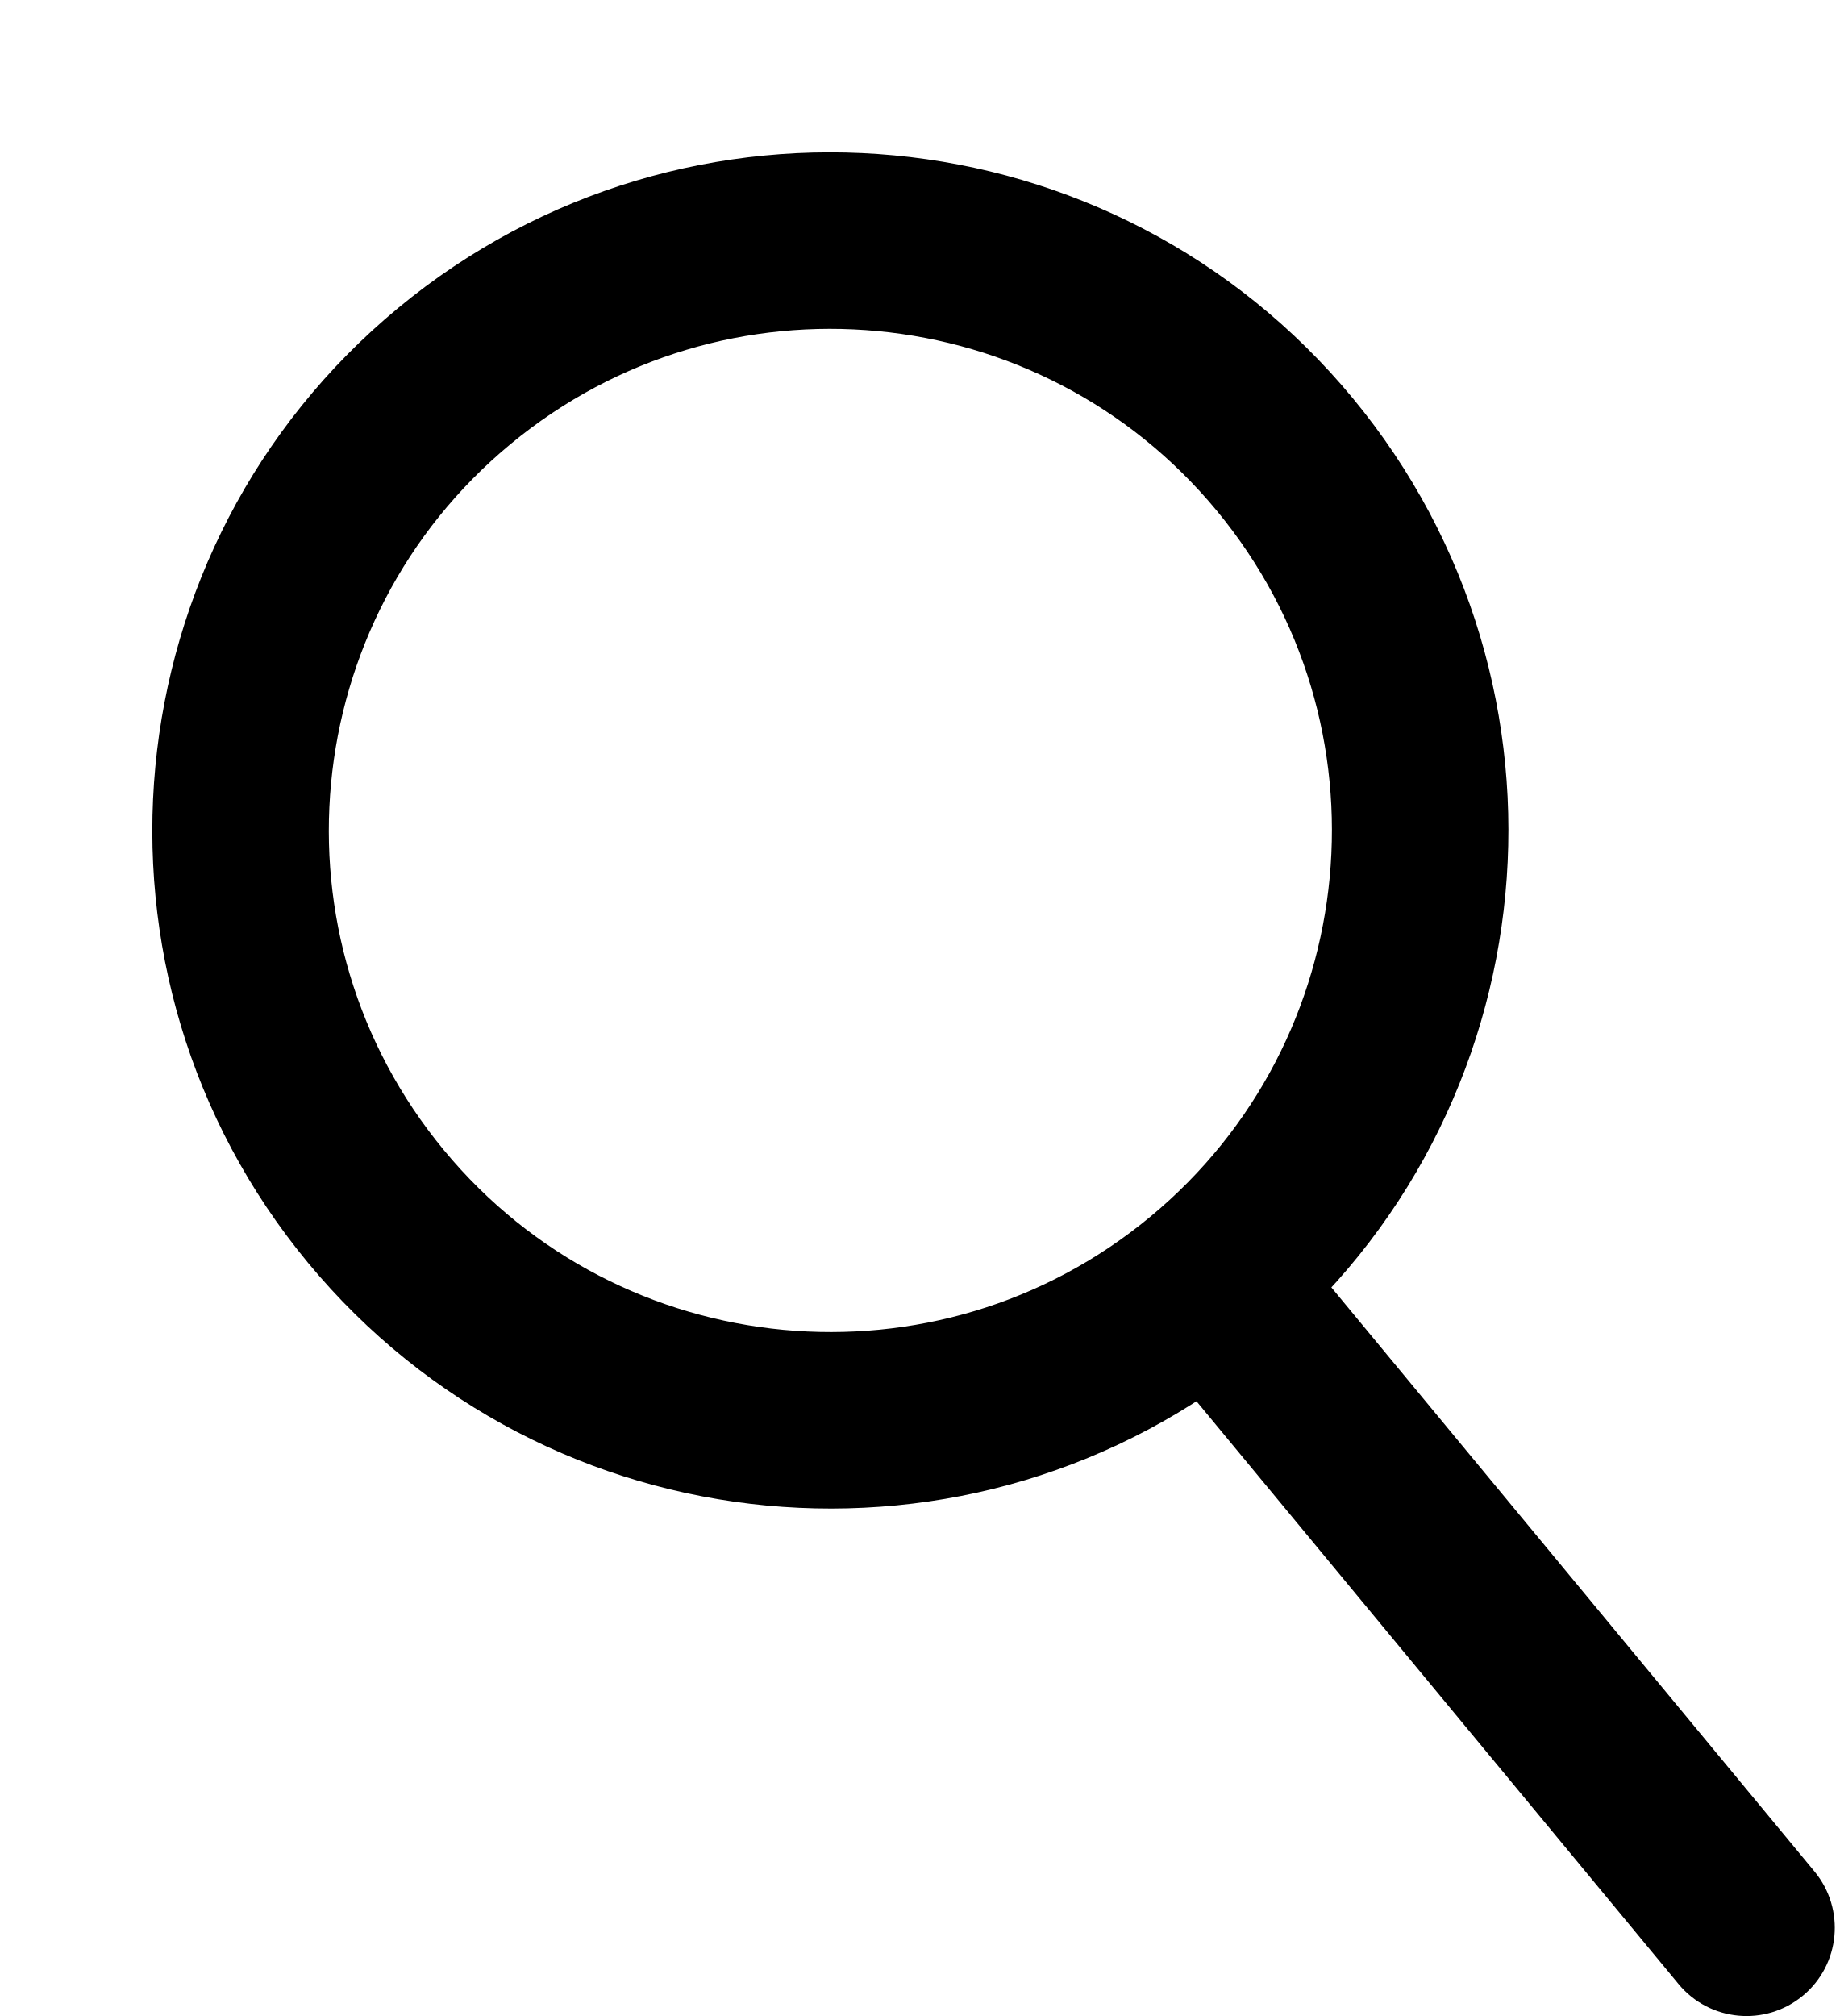
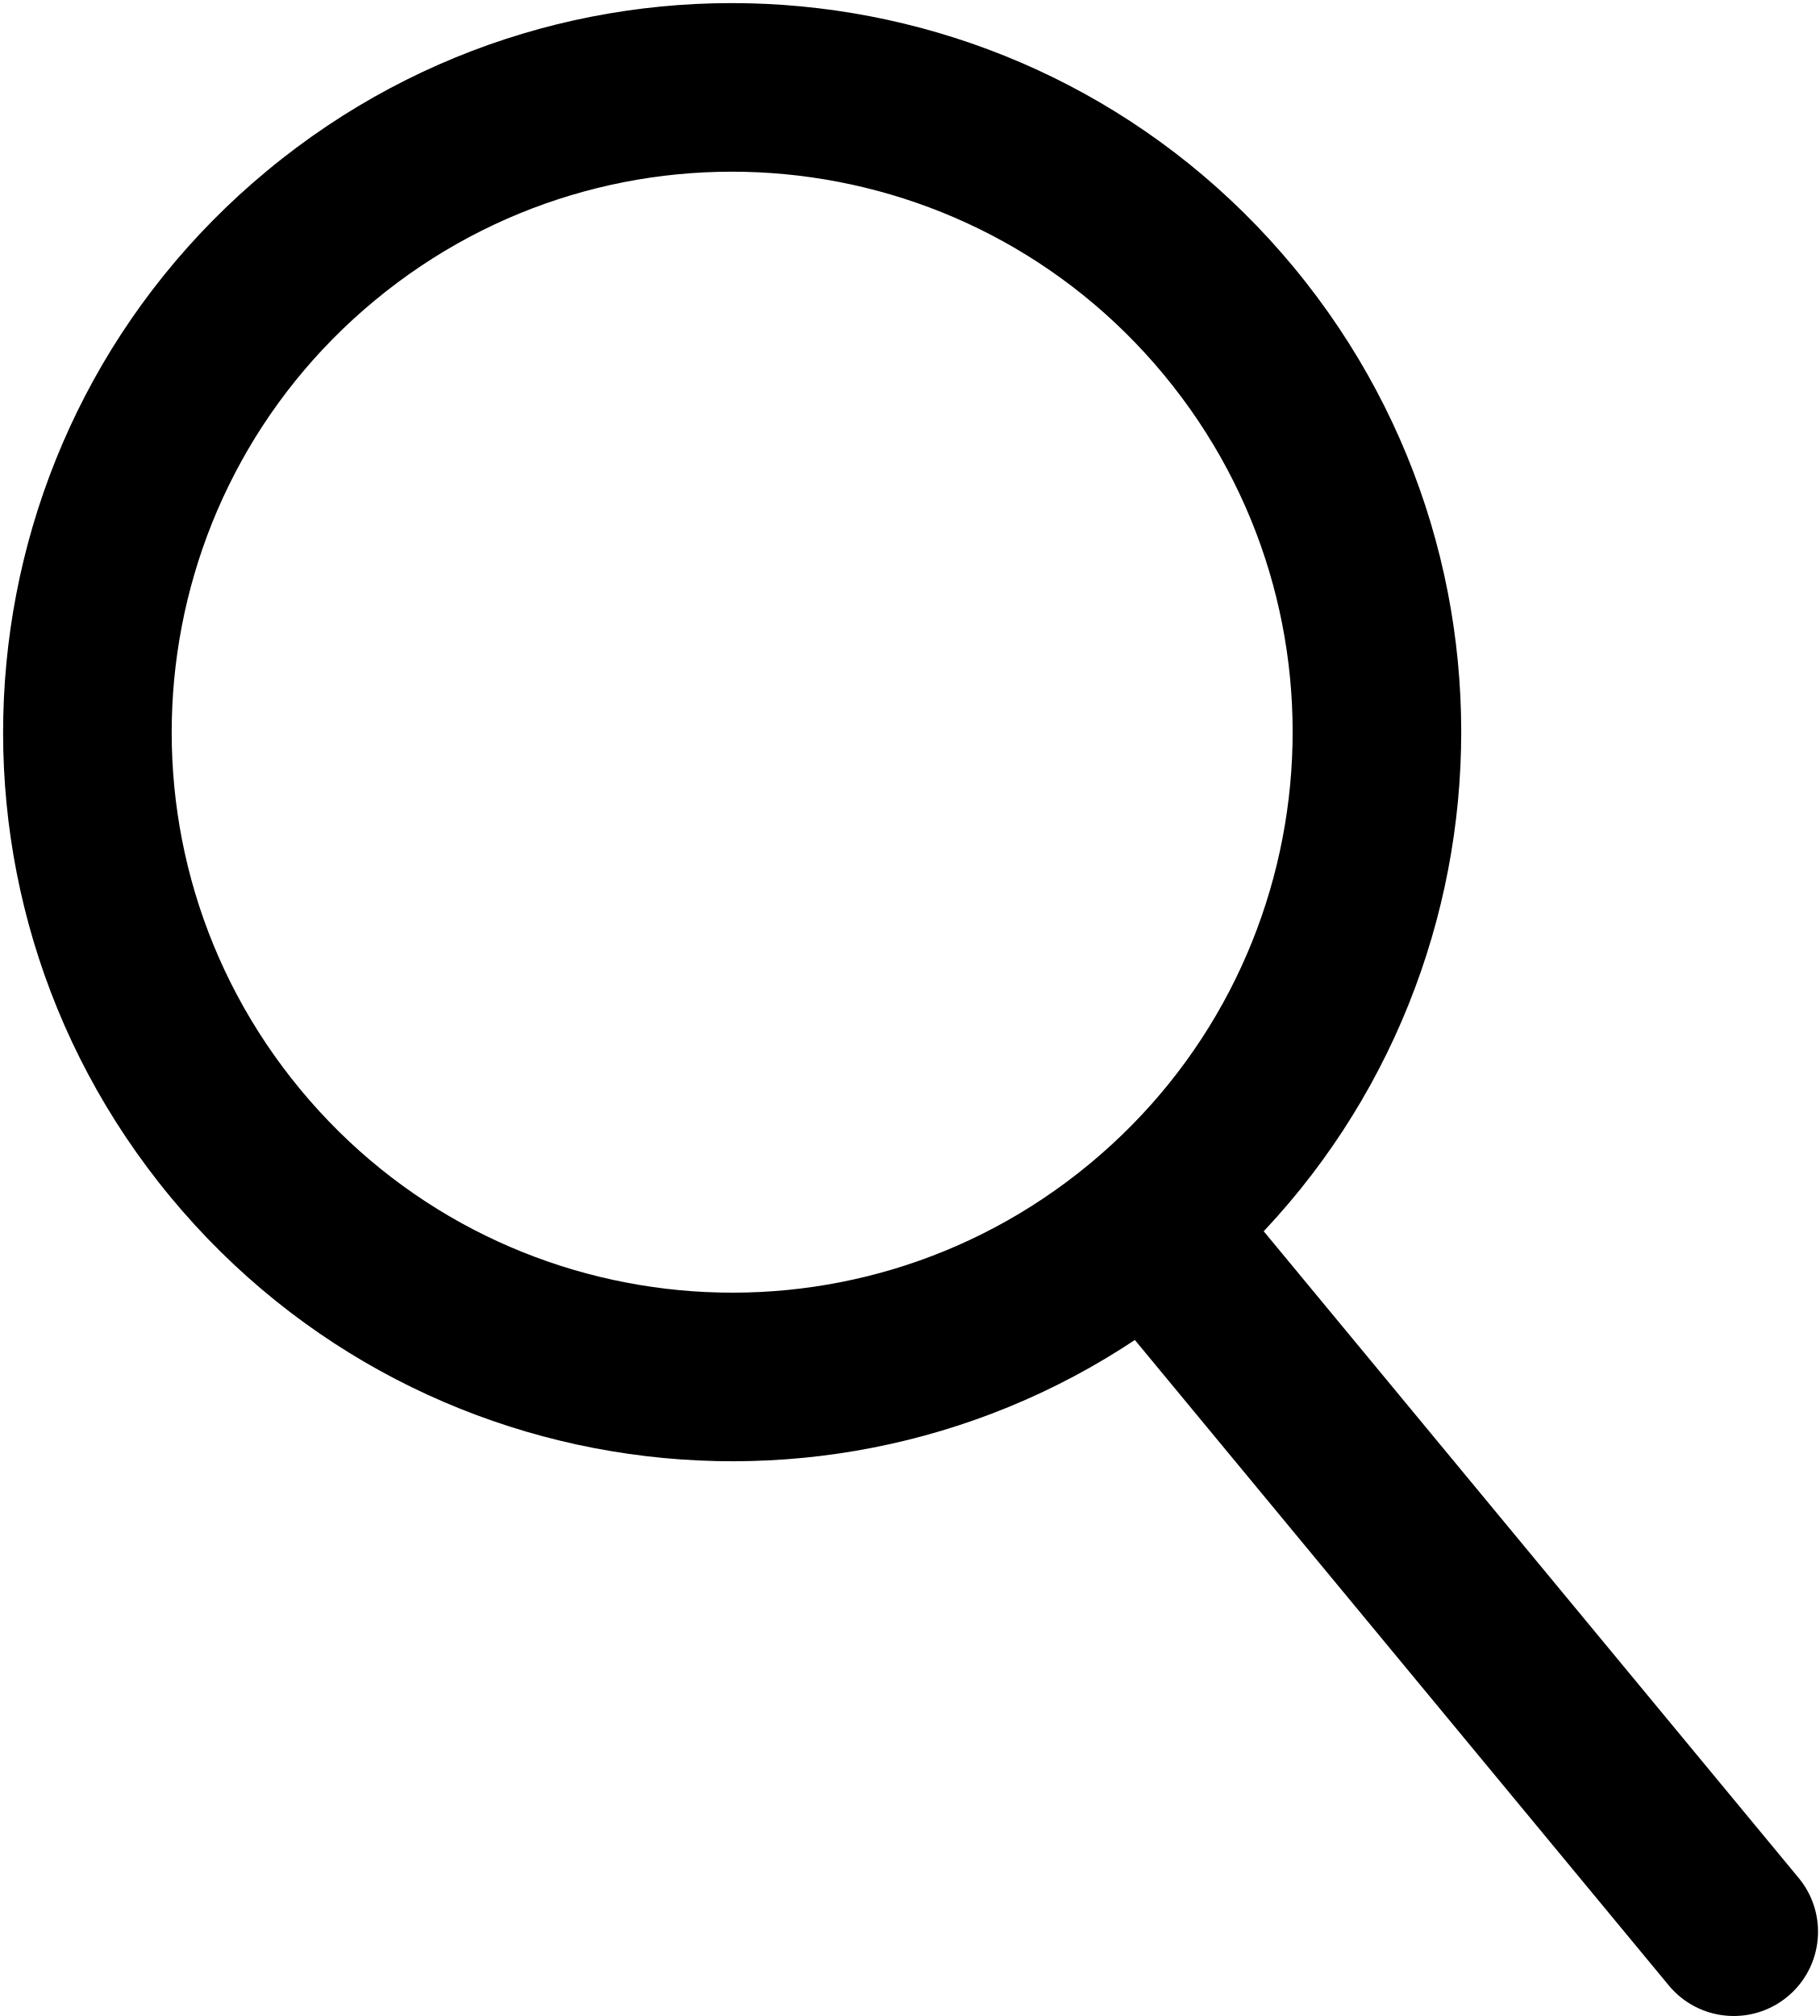
- <svg xmlns="http://www.w3.org/2000/svg" width="198" height="217" viewBox="0 0 198 217" fill="none">
-   <circle cx="89.39" cy="89.39" r="63.49" transform="rotate(-39.5988 89.3898 89.3898)" stroke="black" stroke-width="19" />
-   <path d="M195.336 201.451C198.681 205.494 198.115 211.482 194.072 214.826C190.029 218.171 184.041 217.604 180.696 213.562L195.336 201.451ZM180.696 213.562L125.68 147.055L140.32 134.945L195.336 201.451L180.696 213.562Z" fill="black" />
+ <svg xmlns="http://www.w3.org/2000/svg" width="259" height="287" viewBox="0 0 259 287" fill="none">
+   <path d="M237.576 282.649C241.801 287.755 249.365 288.471 254.472 284.246C259.578 280.022 260.293 272.458 256.069 267.351L237.576 282.649ZM165.715 53.376C193.803 87.33 189.048 137.626 155.093 165.715L170.391 184.207C214.559 147.67 220.745 82.246 184.207 38.078L165.715 53.376ZM155.093 165.715C121.139 193.803 70.843 189.048 42.754 155.093L24.261 170.391C60.799 214.559 126.223 220.745 170.391 184.207L155.093 165.715ZM42.754 155.093C14.665 121.139 19.421 70.843 53.376 42.754L38.078 24.262C-6.09 60.799 -12.276 126.223 24.261 170.391L42.754 155.093ZM53.376 42.754C87.33 14.665 137.626 19.421 165.715 53.376L184.207 38.078C147.67 -6.09 82.246 -12.276 38.078 24.262L53.376 42.754ZM256.069 267.351L176.53 171.2L158.037 186.498L237.576 282.649L256.069 267.351Z" fill="black" />
</svg>
